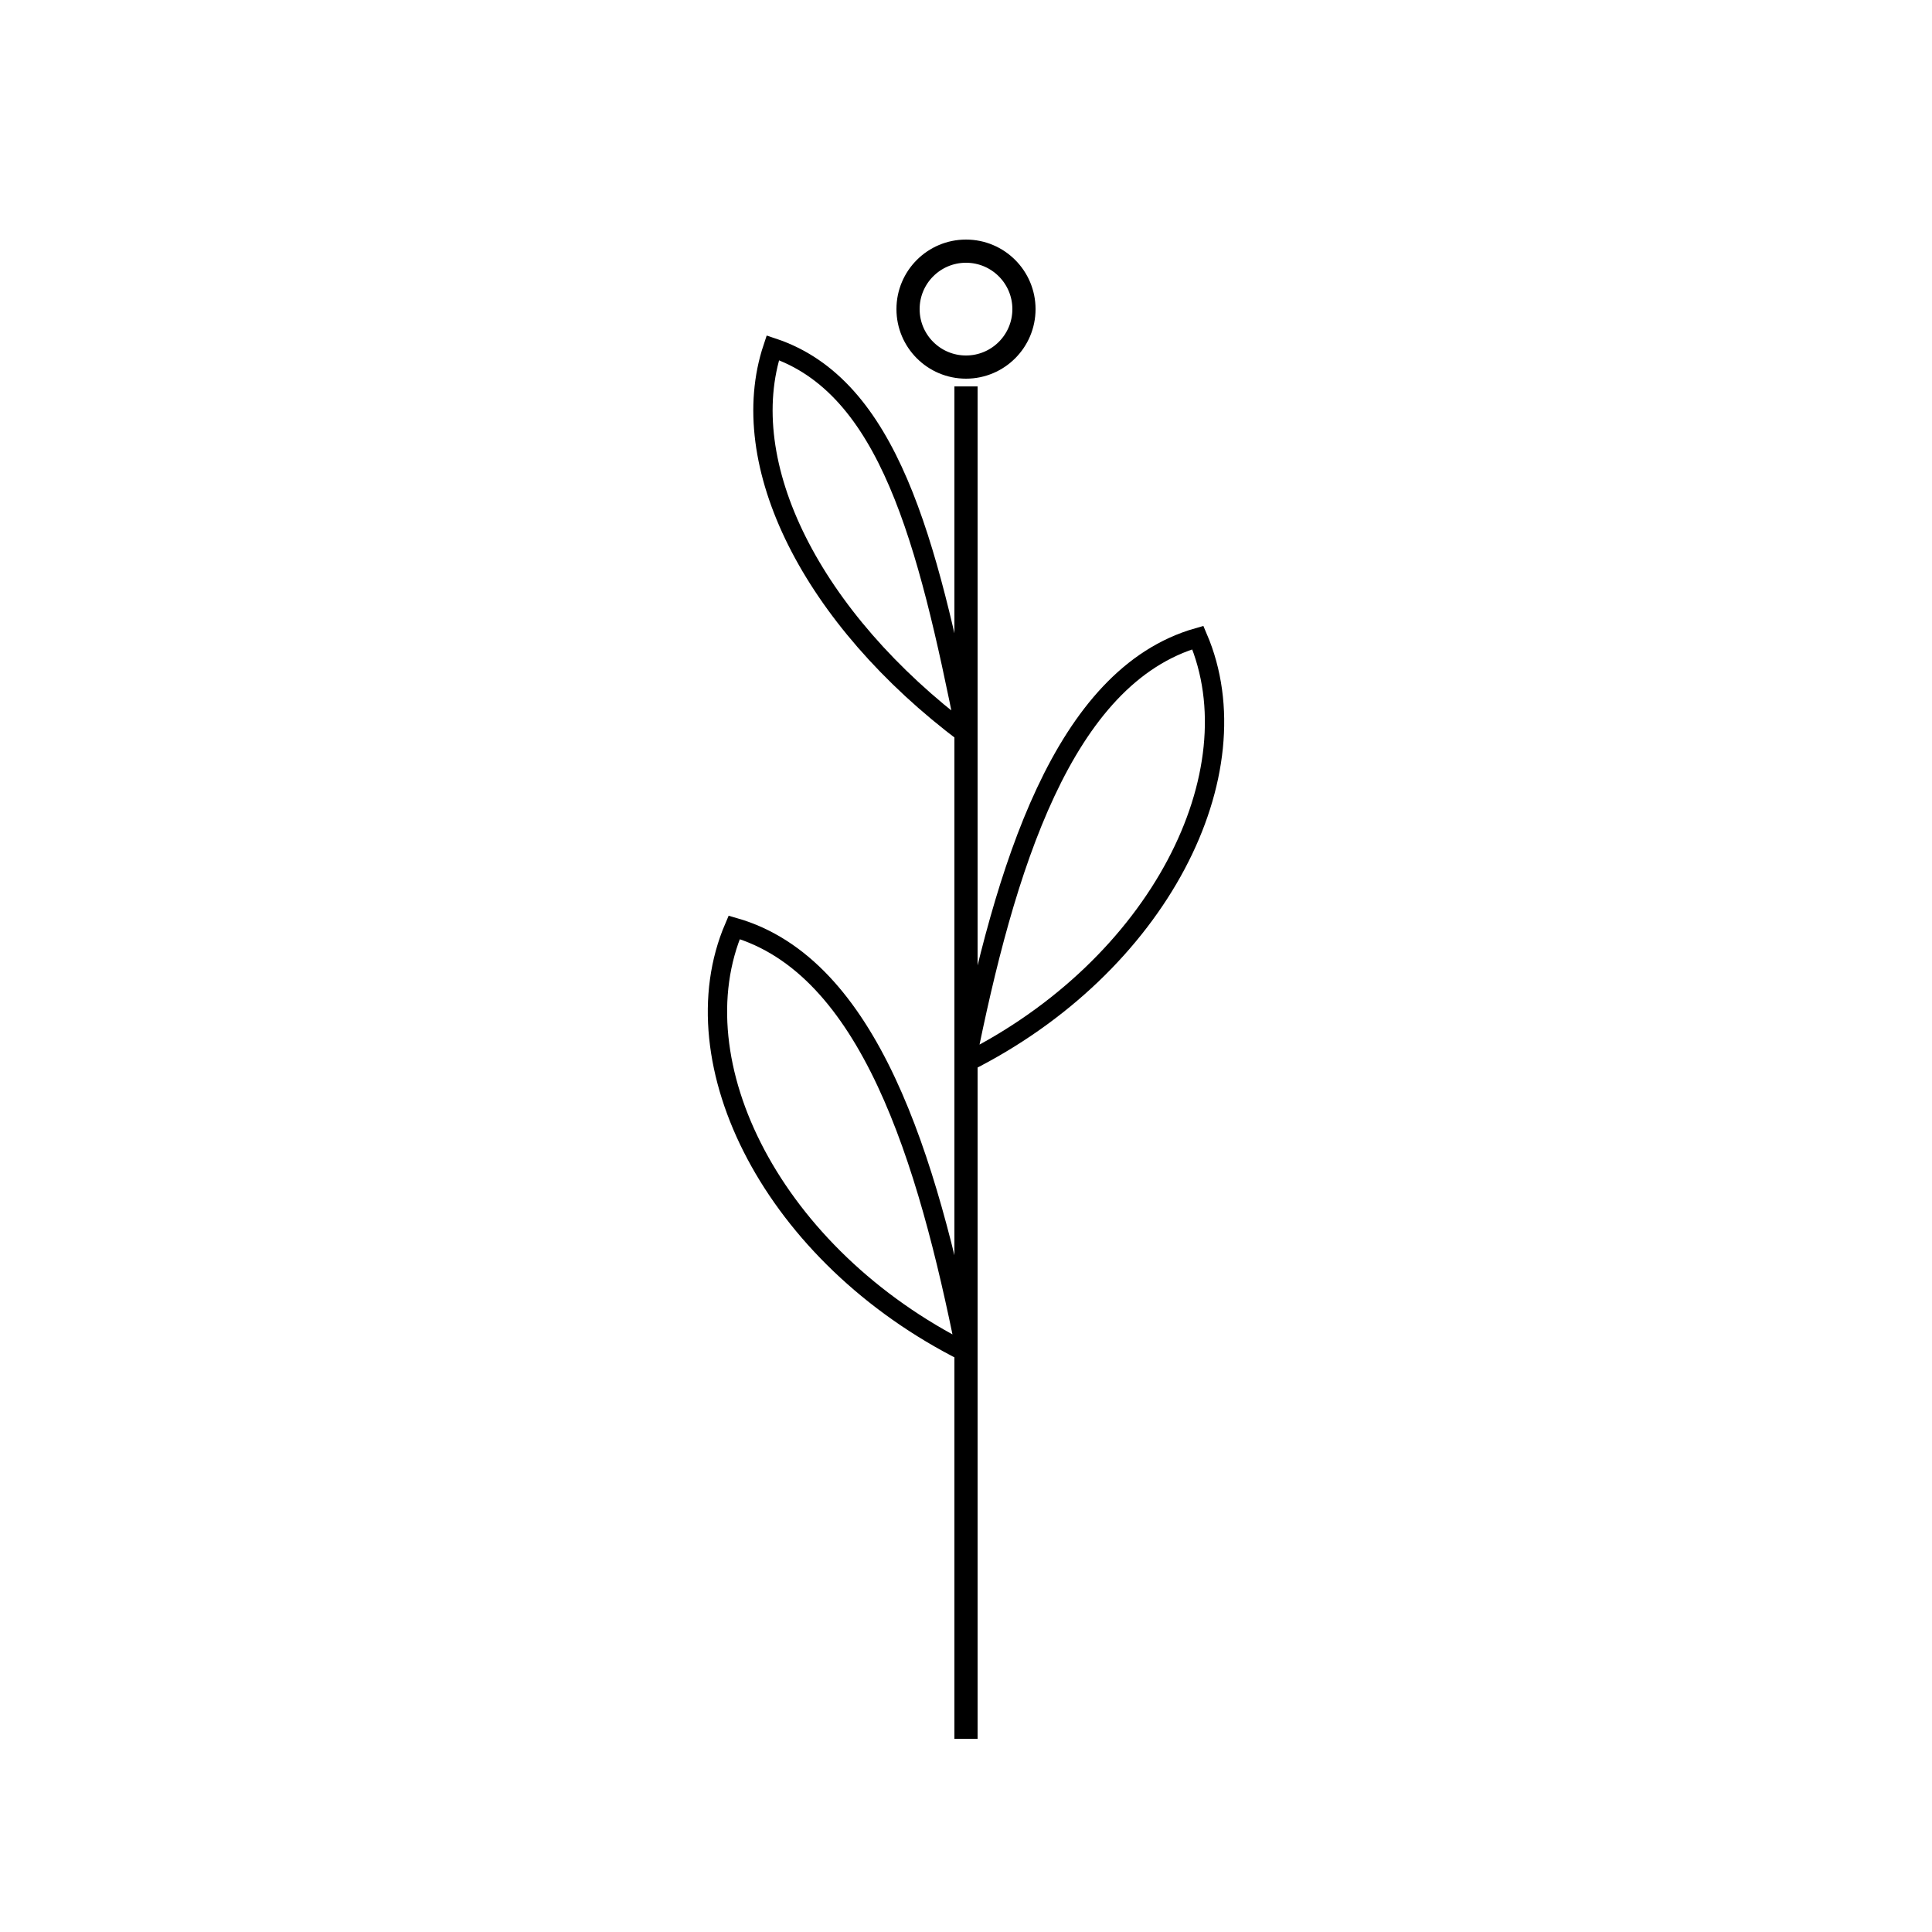
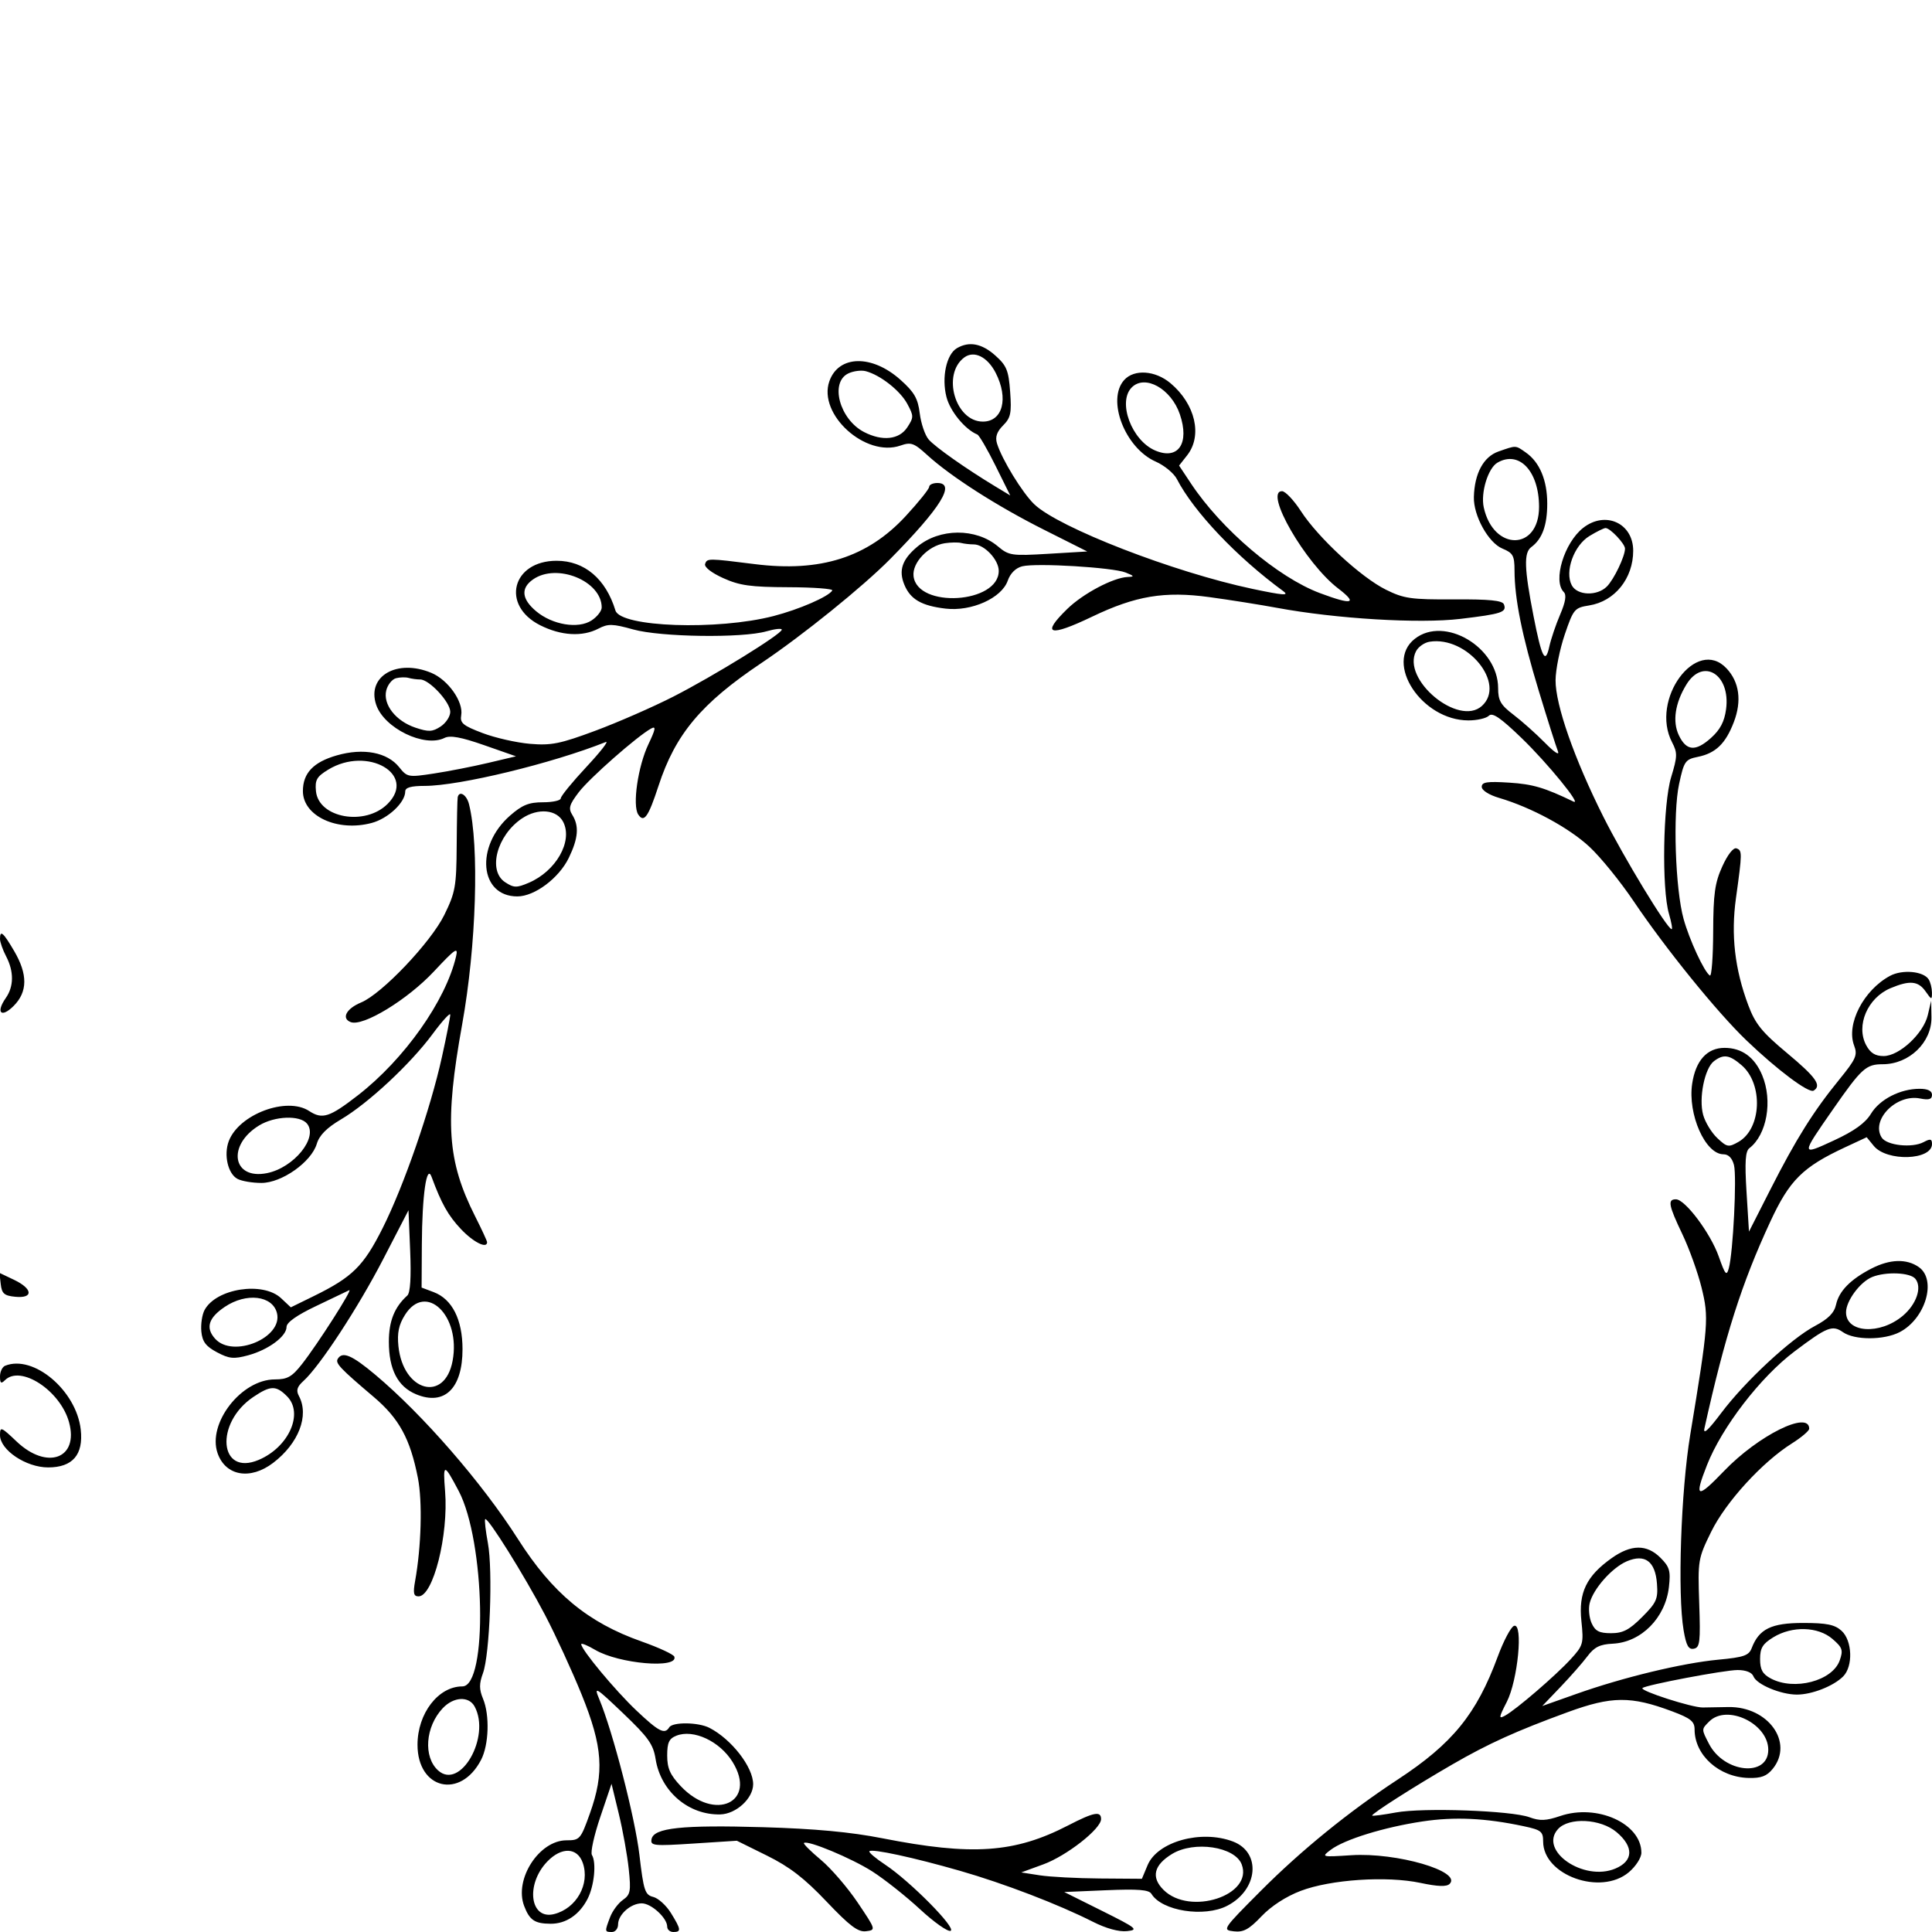
- <svg xmlns="http://www.w3.org/2000/svg" viewBox="0 0 100 100" fill="none">
-   <path d="M50 90 L50 20" fill="none" stroke="currentColor" stroke-width="1.2" vector-effect="non-scaling-stroke" />
-   <path d="M50 70 C40 65 35 55 38 48 C45 50 48 60 50 70" fill="none" stroke="currentColor" stroke-width="1" vector-effect="non-scaling-stroke" />
-   <path d="M50 55 C60 50 65 40 62 33 C55 35 52 45 50 55" fill="none" stroke="currentColor" stroke-width="1" vector-effect="non-scaling-stroke" />
-   <path d="M50 38 C42 32 38 24 40 18 C46 20 48 28 50 38" fill="none" stroke="currentColor" stroke-width="1" vector-effect="non-scaling-stroke" />
-   <circle cx="50" cy="16" r="3" fill="none" stroke="currentColor" stroke-width="1.2" />
+ <svg xmlns="http://www.w3.org/2000/svg" fill="currentColor" vector-effect="non-scaling-stroke" width="472" height="472" viewBox="0 0 472 472" version="1.1">
+   <path d="M 233.789 85.058 C 231.219 86.557, 230.005 92.182, 231.220 96.969 C 232.109 100.471, 235.760 104.916, 238.765 106.154 C 239.226 106.344, 241.225 109.773, 243.207 113.773 L 246.810 121.046 243.155 118.837 C 235.981 114.502, 228.474 109.213, 226.881 107.372 C 225.991 106.342, 225.011 103.475, 224.704 101 C 224.248 97.328, 223.377 95.815, 219.974 92.777 C 213.015 86.565, 204.872 86.736, 202.620 93.141 C 199.772 101.237, 211.472 111.823, 219.987 108.855 C 222.564 107.956, 223.285 108.212, 226.531 111.173 C 232.301 116.436, 243.601 123.664, 255.061 129.422 L 265.621 134.729 256.123 135.295 C 247.146 135.831, 246.469 135.731, 243.783 133.471 C 238.423 128.961, 229.516 129.012, 224.083 133.584 C 220.392 136.689, 219.489 139.352, 220.938 142.851 C 222.418 146.424, 225.117 147.990, 230.993 148.686 C 237.340 149.437, 244.711 146.127, 246.200 141.856 C 246.826 140.060, 248.148 138.750, 249.737 138.351 C 253.158 137.492, 271.876 138.619, 275 139.871 C 277.140 140.729, 277.212 140.886, 275.500 140.959 C 271.972 141.109, 264.612 145.001, 260.750 148.758 C 254.270 155.061, 256.295 155.698, 266.805 150.661 C 277.445 145.561, 284.486 144.385, 295.444 145.877 C 300.425 146.556, 307.875 147.736, 312 148.502 C 326.407 151.174, 346.719 152.397, 356.772 151.197 C 366.910 149.987, 368.157 149.572, 367.419 147.650 C 367.054 146.697, 363.887 146.381, 355.213 146.432 C 344.732 146.493, 342.983 146.244, 338.587 144.063 C 332.497 141.043, 322.034 131.375, 317.824 124.879 C 316.086 122.195, 314.008 120, 313.207 120 C 308.733 120, 318.899 137.623, 326.908 143.750 C 331.819 147.508, 330.411 147.874, 322.470 144.903 C 312.194 141.058, 298.404 129.337, 290.962 118.122 L 288.057 113.743 290.028 111.237 C 293.815 106.423, 292.039 98.735, 285.959 93.619 C 282.244 90.493, 277.095 90.133, 274.655 92.829 C 270.287 97.655, 274.838 109.460, 282.343 112.771 C 284.460 113.705, 286.786 115.620, 287.514 117.027 C 291.654 125.033, 302.181 136.126, 313.500 144.412 C 315.083 145.571, 313.521 145.458, 306 143.870 C 286.770 139.812, 258.648 128.908, 252.682 123.198 C 249.774 120.414, 244.728 112.173, 243.561 108.301 C 243.095 106.758, 243.542 105.458, 245.061 103.939 C 246.923 102.077, 247.163 100.935, 246.788 95.739 C 246.408 90.486, 245.937 89.333, 243.160 86.851 C 239.870 83.912, 236.772 83.319, 233.789 85.058 M 235.594 87.318 C 230.034 91.421, 233.375 103, 240.120 103 C 244.969 103, 246.454 97.346, 243.248 91.085 C 241.246 87.173, 237.973 85.563, 235.594 87.318 M 207.250 91.230 C 202.680 93.415, 205.109 102.454, 211.099 105.551 C 215.562 107.859, 219.684 107.412, 221.654 104.406 C 223.253 101.964, 223.253 101.626, 221.652 98.656 C 219.909 95.422, 215.062 91.614, 211.500 90.680 C 210.400 90.391, 208.488 90.639, 207.250 91.230 M 276.498 94.645 C 272.958 98.185, 276.464 107.614, 282.232 110.066 C 287.860 112.459, 290.671 108.324, 288.248 101.215 C 286.120 94.969, 279.740 91.402, 276.498 94.645 M 366.080 110.306 C 362.427 111.582, 360.226 115.661, 360.076 121.434 C 359.958 125.978, 363.623 132.601, 367.038 134.016 C 369.642 135.094, 370.001 135.742, 370.008 139.371 C 370.020 146.262, 371.838 155.294, 375.914 168.719 C 378.049 175.749, 380.157 182.398, 380.599 183.496 C 381.076 184.681, 379.797 183.860, 377.451 181.476 C 375.278 179.267, 371.813 176.178, 369.750 174.611 C 366.622 172.235, 366 171.157, 366 168.113 C 366 158.115, 352.892 150.364, 345.635 156.073 C 338.122 161.982, 347.349 176, 358.750 176 C 360.868 176, 363.116 175.484, 363.746 174.854 C 364.607 173.993, 366.602 175.359, 371.777 180.355 C 378.049 186.410, 386.605 196.894, 384.410 195.834 C 377.343 192.422, 374.479 191.576, 368.750 191.208 C 363.312 190.859, 362 191.057, 362 192.229 C 362 193.077, 363.771 194.205, 366.250 194.935 C 374.115 197.250, 383.364 202.260, 388.333 206.896 C 391.047 209.428, 395.882 215.383, 399.078 220.128 C 406.912 231.762, 419.469 247.261, 426.630 254.135 C 434.174 261.376, 441.916 267.170, 443.085 266.447 C 445.102 265.201, 443.674 263.183, 436.588 257.270 C 430.425 252.127, 428.827 250.153, 427.111 245.566 C 423.808 236.739, 422.854 228.429, 424.108 219.403 C 425.648 208.312, 425.653 207.756, 424.233 207.262 C 423.479 207, 422.078 208.782, 420.773 211.661 C 418.947 215.690, 418.573 218.367, 418.540 227.648 C 418.518 233.780, 418.156 238.587, 417.736 238.330 C 416.386 237.507, 412.738 229.654, 411.311 224.500 C 409.280 217.165, 408.665 198.709, 410.213 191.537 C 411.416 185.961, 411.714 185.530, 414.791 184.905 C 419.154 184.018, 421.576 181.677, 423.593 176.396 C 425.563 171.236, 424.936 166.625, 421.810 163.298 C 414.446 155.459, 403.057 170.915, 408.503 181.358 C 409.839 183.920, 409.815 184.799, 408.274 189.858 C 406.275 196.422, 405.943 217.128, 407.739 223.250 C 408.344 225.313, 408.640 227, 408.397 227 C 407.333 227, 396.730 209.545, 391.692 199.500 C 384.602 185.363, 379.990 172.175, 380.035 166.170 C 380.055 163.602, 381.067 158.576, 382.285 155.003 C 384.401 148.795, 384.667 148.479, 388.247 147.911 C 394.493 146.919, 399 141.319, 399 134.550 C 399 127.804, 392.192 124.702, 386.762 128.973 C 382.131 132.615, 379.322 141.922, 382.035 144.635 C 382.749 145.349, 382.477 147.054, 381.161 150.125 C 380.110 152.575, 378.917 156.100, 378.509 157.958 C 377.531 162.413, 376.638 160.689, 374.648 150.500 C 372.375 138.862, 372.251 135.023, 374.104 133.657 C 376.775 131.688, 378 128.343, 378 123.016 C 378 117.332, 376.152 112.920, 372.783 110.561 C 370.199 108.751, 370.505 108.762, 366.080 110.306 M 365.825 113.038 C 363.534 114.375, 361.703 120.371, 362.490 123.957 C 364.852 134.710, 376 134.616, 376 123.843 C 376 115.117, 371.128 109.944, 365.825 113.038 M 227 118.943 C 227 119.462, 224.412 122.684, 221.250 126.104 C 211.935 136.178, 200.421 139.836, 184.388 137.817 C 172.971 136.378, 172.745 136.377, 172.262 137.767 C 172 138.521, 173.782 139.922, 176.661 141.227 C 180.690 143.053, 183.367 143.427, 192.648 143.460 C 198.780 143.482, 203.587 143.844, 203.330 144.264 C 202.414 145.767, 195.271 148.875, 188.997 150.501 C 175.301 154.050, 151.598 153.220, 150.356 149.148 C 147.995 141.404, 142.787 137, 135.990 137 C 125.092 137, 122.310 147.881, 131.963 152.750 C 137.060 155.321, 142.280 155.624, 146.204 153.577 C 148.559 152.348, 149.658 152.375, 154.704 153.780 C 161.429 155.653, 181.327 155.931, 187.250 154.235 C 189.313 153.644, 190.998 153.462, 190.996 153.831 C 190.990 154.891, 174.376 165.147, 164.500 170.187 C 159.550 172.713, 151 176.455, 145.500 178.503 C 136.845 181.726, 134.693 182.159, 129.500 181.723 C 126.200 181.445, 120.977 180.261, 117.892 179.090 C 113.096 177.271, 112.341 176.640, 112.678 174.731 C 113.255 171.451, 109.479 166.098, 105.380 164.385 C 97.019 160.892, 89.573 165.173, 91.890 172.141 C 93.805 177.899, 103.720 182.720, 108.613 180.273 C 109.975 179.592, 112.664 180.086, 118.279 182.050 L 126.059 184.770 119.279 186.376 C 115.551 187.260, 109.585 188.428, 106.022 188.972 C 99.742 189.932, 99.483 189.885, 97.522 187.430 C 94.614 183.789, 88.787 182.683, 82.297 184.540 C 76.565 186.180, 74 188.878, 74 193.268 C 74 199.392, 82.459 203.300, 90.834 201.045 C 94.826 199.970, 99 196.045, 99 193.365 C 99 192.403, 100.403 192, 103.750 192 C 112.230 192, 134.884 186.511, 148 181.280 C 148.825 180.951, 146.688 183.695, 143.250 187.377 C 139.813 191.060, 137 194.507, 137 195.037 C 137 195.566, 135.050 196, 132.667 196 C 129.207 196, 127.583 196.655, 124.615 199.250 C 116.042 206.743, 117.142 219, 126.387 219 C 130.609 219, 136.561 214.539, 138.965 209.573 C 141.282 204.786, 141.523 201.810, 139.814 199.074 C 138.821 197.484, 139.080 196.584, 141.406 193.534 C 144.029 190.095, 155.655 179.863, 159.076 177.982 C 160.316 177.301, 160.175 178.119, 158.419 181.808 C 155.850 187.207, 154.459 196.786, 155.925 198.992 C 157.331 201.106, 158.391 199.606, 160.879 191.988 C 164.998 179.370, 171.298 171.848, 186 161.992 C 196.002 155.288, 210.850 143.298, 217.500 136.555 C 229.865 124.018, 233.595 118, 229 118 C 227.900 118, 227 118.424, 227 118.943 M 388.301 130.958 C 384.501 133.275, 382.216 139.667, 383.998 142.996 C 385.342 145.508, 390.183 145.674, 392.567 143.290 C 394.302 141.555, 397 135.920, 397 134.032 C 397 132.843, 393.368 128.998, 392.250 129.004 C 391.837 129.006, 390.060 129.885, 388.301 130.958 M 230.833 132.713 C 226.758 133.330, 222.807 137.484, 223.185 140.755 C 224.102 148.700, 244 147.472, 244 139.471 C 244 136.742, 240.469 133, 237.893 133 C 236.942 133, 235.564 132.845, 234.832 132.655 C 234.099 132.465, 232.300 132.492, 230.833 132.713 M 130.223 141.557 C 127.181 143.687, 127.436 146.347, 130.965 149.317 C 134.941 152.663, 141.263 153.713, 144.533 151.570 C 145.890 150.681, 147 149.260, 147 148.411 C 147 141.941, 136.057 137.470, 130.223 141.557 M 349.248 156.780 C 348.009 156.978, 346.536 157.999, 345.974 159.049 C 342.293 165.928, 356.320 177.640, 362.040 172.464 C 368.028 167.045, 358.457 155.309, 349.248 156.780 M 411.988 167.250 C 409.216 171.794, 408.553 176.296, 410.162 179.653 C 411.992 183.471, 414.231 183.659, 417.981 180.308 C 420.246 178.284, 421.282 176.319, 421.691 173.271 C 422.832 164.762, 416.067 160.563, 411.988 167.250 M 96.751 165.692 C 95.789 165.942, 94.717 167.278, 94.370 168.660 C 93.508 172.098, 96.684 176.163, 101.489 177.771 C 104.716 178.851, 105.641 178.810, 107.643 177.498 C 108.939 176.649, 110 175.030, 110 173.900 C 110 171.525, 104.866 166, 102.659 166 C 101.836 166, 100.564 165.828, 99.832 165.619 C 99.099 165.409, 97.713 165.442, 96.751 165.692 M 80.188 188.027 C 77.382 189.738, 76.924 190.538, 77.188 193.273 C 77.825 199.860, 89.200 201.891, 94.693 196.398 C 101.911 189.180, 89.780 182.179, 80.188 188.027 M 111.823 194.750 C 111.726 195.162, 111.613 200.450, 111.573 206.500 C 111.506 216.566, 111.250 218.010, 108.560 223.500 C 105.279 230.197, 93.305 242.803, 88.227 244.906 C 84.600 246.408, 83.332 248.807, 85.688 249.710 C 88.682 250.859, 99.546 244.240, 106.014 237.326 C 111.254 231.724, 111.988 231.228, 111.418 233.672 C 108.899 244.476, 98.798 258.769, 87.457 267.575 C 80.511 272.969, 78.750 273.537, 75.526 271.425 C 70.062 267.845, 58.390 272.213, 55.897 278.772 C 54.618 282.136, 55.678 286.757, 58.016 288.008 C 59.035 288.554, 61.663 289, 63.857 289 C 68.837 289, 76.066 283.895, 77.395 279.439 C 78.018 277.353, 79.822 275.534, 83.318 273.469 C 89.960 269.547, 100.284 259.925, 105.669 252.640 C 108.051 249.417, 110 247.284, 110 247.901 C 110 248.517, 109.082 253.179, 107.959 258.261 C 105.138 271.033, 98.663 289.719, 93.492 300.015 C 88.815 309.328, 86.100 312.011, 76.671 316.635 L 71.048 319.393 68.674 317.163 C 64.239 312.997, 52.801 314.767, 49.970 320.057 C 49.370 321.176, 49.020 323.534, 49.190 325.296 C 49.431 327.785, 50.281 328.916, 53 330.364 C 55.982 331.952, 57.109 332.063, 60.619 331.111 C 65.558 329.771, 69.998 326.491, 70.005 324.177 C 70.009 323.081, 72.518 321.309, 77.255 319.060 C 81.240 317.168, 84.864 315.435, 85.310 315.207 C 86.367 314.667, 77.583 328.415, 73.781 333.250 C 71.324 336.374, 70.216 337, 67.138 337 C 58.956 337, 50.620 347.744, 53.157 355.022 C 55.102 360.601, 61.146 361.652, 66.741 357.384 C 72.960 352.641, 75.585 345.830, 73.032 341.060 C 72.297 339.687, 72.563 338.801, 74.139 337.376 C 78.133 333.763, 87.479 319.487, 93.610 307.633 L 99.796 295.672 100.207 305.586 C 100.475 312.053, 100.234 315.848, 99.513 316.500 C 96.368 319.347, 95 322.764, 95 327.772 C 95 334.559, 97.168 338.754, 101.640 340.623 C 108.569 343.518, 113.002 339.222, 112.996 329.615 C 112.992 322.374, 110.468 317.380, 105.951 315.675 L 103 314.562 103.058 304.031 C 103.124 291.980, 104.233 284.254, 105.431 287.500 C 107.853 294.060, 109.482 296.957, 112.615 300.279 C 115.640 303.485, 119 305.165, 119 303.471 C 119 303.181, 117.688 300.345, 116.085 297.169 C 109.240 283.609, 108.600 274.165, 112.906 250.280 C 116.371 231.058, 117.131 206.627, 114.580 196.464 C 114.004 194.167, 112.222 193.059, 111.823 194.750 M 127.551 199.931 C 121.398 204.042, 119.095 212.706, 123.405 215.530 C 125.524 216.918, 126.209 216.936, 129.155 215.682 C 135.821 212.844, 139.968 205.588, 137.625 200.862 C 136.085 197.756, 131.449 197.327, 127.551 199.931 M 0 229.386 C 0 230.148, 0.672 232.060, 1.494 233.636 C 3.424 237.337, 3.400 240.984, 1.425 243.803 C -1.088 247.392, 0.282 248.809, 3.324 245.767 C 6.764 242.327, 6.806 238.052, 3.458 232.338 C 0.782 227.772, 0 227.104, 0 229.386 M 461.755 238.403 C 455.277 241.880, 450.986 250.202, 452.974 255.433 C 453.861 257.765, 453.450 258.704, 449.315 263.780 C 443.028 271.498, 438.769 278.298, 432.529 290.578 L 427.287 300.893 426.687 291.197 C 426.232 283.837, 426.401 281.259, 427.390 280.500 C 431.663 277.220, 433.119 268.922, 430.515 262.689 C 428.672 258.278, 425.539 256, 421.316 256 C 417.055 256, 414.258 259.094, 413.411 264.746 C 412.288 272.231, 416.616 282, 421.054 282 C 422.282 282, 423.198 282.940, 423.624 284.640 C 424.337 287.480, 423.409 305.995, 422.362 309.828 C 421.812 311.840, 421.478 311.452, 419.903 306.980 C 417.899 301.289, 411.691 293, 409.433 293 C 407.363 293, 407.632 294.442, 411.027 301.557 C 412.693 305.046, 414.798 310.911, 415.705 314.589 C 417.510 321.903, 417.380 323.599, 412.939 350.500 C 410.652 364.350, 409.804 389.417, 411.320 398.310 C 411.957 402.041, 412.517 403.046, 413.820 402.792 C 415.297 402.503, 415.455 401.162, 415.131 391.695 C 414.771 381.197, 414.844 380.758, 418.056 374.213 C 421.620 366.950, 430.517 357.210, 437.750 352.652 C 440.087 351.180, 442 349.557, 442 349.046 C 442 344.493, 429.546 350.679, 421.187 359.384 C 414.560 366.285, 413.835 366.030, 417.030 357.923 C 420.690 348.637, 430.086 336.436, 438.402 330.169 C 446.383 324.154, 447.657 323.646, 450.240 325.455 C 453.075 327.441, 460.251 327.439, 464.094 325.451 C 470.415 322.183, 473.219 312.667, 468.777 309.557 C 465.797 307.469, 461.706 307.595, 457.210 309.913 C 452.091 312.552, 449.289 315.406, 448.561 318.723 C 448.117 320.745, 446.671 322.208, 443.405 323.941 C 437.516 327.065, 426.329 337.457, 420.481 345.237 C 417.346 349.407, 416.041 350.593, 416.408 348.937 C 421.415 326.348, 425.506 313.515, 432.513 298.418 C 437.209 288.299, 440.415 285.116, 450.772 280.290 L 456.044 277.833 457.772 279.947 C 460.951 283.836, 472 283.481, 472 279.490 C 472 278.229, 471.608 278.139, 469.958 279.023 C 467.151 280.525, 460.919 279.845, 459.704 277.905 C 457.011 273.602, 463.300 267.210, 469.087 268.367 C 471.251 268.800, 472 268.571, 472 267.475 C 472 266.499, 470.974 266, 468.968 266 C 464.236 266, 459.231 268.572, 457.081 272.108 C 455.704 274.372, 453.008 276.313, 448.056 278.607 C 439.903 282.383, 439.903 282.380, 447.825 271 C 454.795 260.987, 455.883 260, 459.952 260 C 466.434 260, 471.971 254.655, 471.864 248.500 L 471.795 244.500 470.976 247.984 C 469.911 252.512, 463.998 258, 460.184 258 C 458.128 258, 456.944 257.264, 455.919 255.348 C 453.355 250.558, 456.252 243.777, 461.872 241.417 C 466.562 239.446, 468.635 239.641, 470.443 242.223 C 471.907 244.312, 471.999 244.327, 471.985 242.473 C 471.976 241.388, 471.616 239.944, 471.185 239.265 C 469.913 237.263, 464.758 236.791, 461.755 238.403 M 418.731 259.250 C 416.449 260.977, 414.974 268.321, 416.093 272.376 C 416.590 274.176, 418.147 276.729, 419.552 278.049 C 421.925 280.278, 422.294 280.344, 424.710 278.975 C 430.362 275.772, 430.821 264.843, 425.497 260.250 C 422.525 257.686, 421.079 257.472, 418.731 259.250 M 63.314 274.950 C 55.393 279.780, 56.775 288.295, 65.206 286.609 C 71.817 285.287, 77.806 277.881, 74.999 274.499 C 73.256 272.399, 67.109 272.636, 63.314 274.950 M 0.182 313.734 C 0.447 316.043, 1.037 316.552, 3.750 316.813 C 8.211 317.243, 8.028 314.861, 3.432 312.669 L -0.136 310.968 0.182 313.734 M 457.388 311.980 C 454.443 313.170, 451 317.815, 451 320.600 C 451 325.656, 459.267 326.171, 464.861 321.463 C 468.221 318.636, 469.630 314.464, 467.921 312.404 C 466.645 310.867, 460.732 310.629, 457.388 311.980 M 54.905 319.285 C 50.901 321.983, 50.169 324.424, 52.567 327.074 C 56.939 331.906, 69.174 326.812, 67.662 320.790 C 66.584 316.493, 60.171 315.736, 54.905 319.285 M 98.930 321.250 C 97.421 323.655, 97.006 325.634, 97.335 328.864 C 98.468 339.980, 108.643 342.750, 110.572 332.468 C 112.645 321.420, 104.033 313.121, 98.930 321.250 M 82.523 331.964 C 81.865 333.028, 83.019 334.254, 91.299 341.278 C 97.519 346.555, 100.208 351.485, 102.094 361.072 C 103.228 366.838, 102.932 377.838, 101.415 386.250 C 100.877 389.232, 101.049 390, 102.255 390 C 105.823 390, 109.599 375.052, 108.739 364.334 C 108.183 357.412, 108.441 357.404, 112.048 364.228 C 118.542 376.515, 119.210 412, 112.947 412 C 107.077 412, 102 418.609, 102 426.251 C 102 437.160, 112.515 439.640, 117.543 429.918 C 119.434 426.259, 119.666 419.021, 118.018 415.043 C 117.048 412.703, 117.042 411.356, 117.989 408.781 C 119.655 404.248, 120.437 383.681, 119.198 377 C 118.636 373.975, 118.338 371.336, 118.535 371.137 C 119.129 370.535, 128.068 384.839, 133.121 394.476 C 135.723 399.439, 139.765 408.225, 142.103 414 C 147.261 426.741, 147.695 433.019, 144.111 443.050 C 141.857 449.359, 141.647 449.600, 138.399 449.600 C 131.714 449.600, 125.572 459.115, 128.050 465.632 C 129.374 469.114, 130.641 469.965, 134.527 469.985 C 138.264 470.004, 141.531 467.808, 143.537 463.929 C 145.180 460.751, 145.750 455.023, 144.607 453.173 C 144.219 452.546, 145.139 448.379, 146.651 443.914 L 149.400 435.796 151.182 443.148 C 152.163 447.192, 153.253 453.248, 153.606 456.607 C 154.178 462.059, 154.024 462.870, 152.170 464.168 C 151.028 464.968, 149.623 466.862, 149.047 468.376 C 147.704 471.909, 147.715 472, 149.500 472 C 150.325 472, 151 471.170, 151 470.155 C 151 467.749, 154.087 465, 156.790 465 C 159.102 465, 163 468.570, 163 470.689 C 163 471.410, 163.675 472, 164.500 472 C 166.476 472, 166.398 471.380, 163.917 467.366 C 162.772 465.513, 160.826 463.744, 159.594 463.434 C 157.571 462.927, 157.241 461.924, 156.212 453.150 C 155.150 444.096, 149.723 423.059, 146.395 415.094 C 145.048 411.870, 145.475 412.124, 152.221 418.558 C 158.379 424.431, 159.602 426.150, 160.163 429.724 C 161.407 437.642, 168.203 443.467, 175.972 443.272 C 179.842 443.175, 184 439.355, 184 435.895 C 184 431.711, 178.712 424.894, 173.316 422.122 C 170.606 420.730, 164.333 420.652, 163.500 422 C 162.386 423.803, 160.952 423.068, 155.476 417.889 C 150.320 413.013, 142 403.012, 142 401.691 C 142 401.348, 143.526 401.968, 145.392 403.068 C 151.181 406.485, 165.748 407.743, 164.747 404.741 C 164.562 404.185, 160.949 402.509, 156.718 401.015 C 143.594 396.383, 134.983 389.245, 126.541 376 C 117.814 362.306, 103.342 345.638, 91.698 335.868 C 85.965 331.058, 83.683 330.086, 82.523 331.964 M 1.250 333.662 C 0.563 333.940, 0 335.119, 0 336.283 C 0 337.930, 0.267 338.133, 1.200 337.200 C 5.031 333.369, 14.743 339.729, 16.867 347.460 C 19.314 356.368, 11.484 359.234, 4.042 352.155 C 0.278 348.574, 0 348.467, 0 350.604 C 0 354.237, 6.350 358.500, 11.761 358.500 C 17.744 358.500, 20.417 355.392, 19.724 349.243 C 18.649 339.702, 8.175 330.868, 1.250 333.662 M 61.898 341.281 C 52.387 347.665, 53.522 360.786, 63.227 356.652 C 70.585 353.518, 74.249 345.249, 70.113 341.113 C 67.432 338.432, 66.102 338.459, 61.898 341.281 M 393.708 380.681 C 387.569 385.049, 385.621 389.100, 386.342 396.001 C 386.923 401.557, 386.799 402, 383.726 405.353 C 380.056 409.357, 370.398 417.666, 367.697 419.142 C 366.096 420.017, 366.142 419.645, 368.105 415.813 C 370.826 410.506, 372.179 396.440, 369.896 397.201 C 369.135 397.455, 367.334 400.857, 365.893 404.761 C 360.724 418.765, 354.860 425.970, 341.500 434.736 C 329.498 442.611, 317.871 452.063, 308 461.968 C 298.669 471.330, 298.552 471.506, 301.439 471.835 C 303.793 472.103, 305.137 471.371, 308.199 468.153 C 310.568 465.663, 314.203 463.307, 317.761 461.956 C 325.110 459.165, 338.784 458.256, 347.045 460.009 C 351.294 460.911, 353.420 460.980, 354.159 460.241 C 357.216 457.184, 341.237 452.529, 330.132 453.242 C 322.825 453.711, 322.756 453.693, 325.108 451.918 C 328.461 449.389, 338.095 446.407, 347.479 444.995 C 355.383 443.805, 362.865 444.155, 372.250 446.154 C 376.508 447.061, 377 447.448, 377 449.892 C 377 458.141, 391.053 463.192, 397.923 457.411 C 399.633 455.972, 401 453.850, 401 452.634 C 401 445.504, 390.180 440.605, 381.181 443.660 C 377.703 444.841, 376.197 444.902, 373.665 443.966 C 369.266 442.338, 347.655 441.569, 341 442.803 C 337.975 443.364, 335.380 443.705, 335.233 443.562 C 334.886 443.221, 345.517 436.436, 354.827 431.056 C 363.645 425.960, 370.383 422.908, 383 418.292 C 393.741 414.363, 398.445 414.324, 408.479 418.078 C 413.050 419.788, 414 420.554, 414 422.525 C 414 428.809, 419.974 434.177, 427.179 434.366 C 430.269 434.447, 431.640 433.928, 433.100 432.125 C 438.294 425.711, 431.981 416.905, 422.289 417.042 C 420.205 417.072, 417.375 417.120, 416 417.149 C 413.416 417.203, 400.589 413.077, 401.260 412.407 C 402.009 411.657, 421.298 408, 424.503 408 C 426.541 408, 428.011 408.586, 428.379 409.545 C 429.139 411.525, 435.040 414, 439 414 C 442.661 414, 447.923 411.934, 450.290 409.567 C 452.760 407.097, 452.538 400.796, 449.895 398.405 C 448.230 396.898, 446.266 396.500, 440.500 396.500 C 432.731 396.500, 429.741 397.964, 427.951 402.642 C 427.255 404.462, 426.031 404.887, 419.816 405.469 C 411.023 406.293, 396.559 409.779, 385.141 413.827 L 376.781 416.791 381.228 412.145 C 383.673 409.590, 386.642 406.208, 387.826 404.629 C 389.505 402.390, 390.864 401.715, 394.004 401.563 C 400.967 401.225, 406.879 395.251, 407.731 387.690 C 408.173 383.774, 407.890 382.799, 405.667 380.576 C 402.332 377.241, 398.495 377.275, 393.708 380.681 M 397.450 381.434 C 393.843 382.973, 389.255 388.137, 388.373 391.651 C 388.028 393.024, 388.244 395.239, 388.852 396.574 C 389.727 398.495, 390.714 399, 393.596 399 C 396.500 399, 398.032 398.203, 401.178 395.057 C 404.693 391.543, 405.087 390.660, 404.810 386.922 C 404.404 381.434, 401.874 379.547, 397.450 381.434 M 433.250 399.989 C 430.626 401.589, 430 402.615, 430 405.316 C 430 407.901, 430.595 408.980, 432.614 410.061 C 438.334 413.122, 447.689 410.669, 449.456 405.644 C 450.339 403.133, 450.126 402.505, 447.674 400.396 C 444.146 397.362, 437.851 397.184, 433.250 399.989 M 108.150 417.340 C 103.911 421.853, 103.369 429.214, 107.033 432.530 C 112.448 437.430, 119.936 424.354, 115.965 416.934 C 114.558 414.305, 110.819 414.499, 108.150 417.340 M 417.571 420.571 C 415.650 422.493, 415.651 422.423, 417.517 426.033 C 421.209 433.172, 432 434.252, 432 427.482 C 432 421.075, 421.904 416.239, 417.571 420.571 M 165.250 424.040 C 163.446 424.758, 163 425.721, 163 428.897 C 163 432.005, 163.711 433.612, 166.304 436.360 C 174.610 445.168, 185.056 440.299, 178.972 430.455 C 175.843 425.392, 169.411 422.385, 165.250 424.040 M 260.955 445.961 C 247.890 452.709, 237.515 453.423, 215.500 449.089 C 207.833 447.579, 199.046 446.764, 186.500 446.398 C 166.592 445.817, 159.710 446.551, 159.178 449.313 C 158.865 450.938, 159.652 451.021, 169.428 450.389 L 180.017 449.704 187.367 453.337 C 192.895 456.069, 196.500 458.847, 201.913 464.546 C 207.623 470.556, 209.619 472.058, 211.573 471.811 C 214.026 471.501, 214.018 471.476, 209.545 464.823 C 207.076 461.151, 203.030 456.452, 200.553 454.382 C 198.076 452.312, 196.211 450.456, 196.408 450.259 C 197.209 449.458, 208.041 453.965, 213.116 457.211 C 216.102 459.121, 221.338 463.270, 224.753 466.432 C 228.167 469.593, 231.532 471.971, 232.231 471.716 C 233.782 471.148, 222.338 459.576, 216.228 455.532 C 213.880 453.979, 212.158 452.509, 212.400 452.266 C 213.062 451.605, 223.236 453.805, 234.559 457.058 C 245.288 460.140, 258.628 465.258, 267.024 469.512 C 270.231 471.137, 273.351 471.991, 275.330 471.784 C 278.239 471.481, 277.738 471.074, 269.250 466.843 L 260 462.233 270.250 461.795 C 278.047 461.462, 280.691 461.674, 281.300 462.679 C 283.836 466.870, 294.203 468.498, 299.828 465.589 C 307.386 461.681, 308.195 452.546, 301.219 449.893 C 293.458 446.942, 282.774 449.903, 280.364 455.672 L 278.973 459 268.737 458.926 C 263.106 458.885, 256.475 458.535, 254 458.149 L 249.500 457.446 254.891 455.475 C 260.591 453.390, 269 446.799, 269 444.415 C 269 442.379, 267.230 442.719, 260.955 445.961 M 380.627 446.860 C 375.856 452.132, 386.888 459.745, 394.618 456.515 C 399.074 454.653, 399.192 451.181, 394.923 447.589 C 391.033 444.316, 383.287 443.921, 380.627 446.860 M 286.339 452.935 C 281.884 455.651, 281.172 458.626, 284.242 461.696 C 290.675 468.130, 306.260 463.053, 303.351 455.472 C 301.687 451.137, 291.725 449.651, 286.339 452.935 M 133.692 454.800 C 128.339 460.387, 129.479 469.101, 135.370 467.622 C 140.836 466.250, 144.181 460.275, 142.375 455.110 C 141.044 451.301, 137.176 451.163, 133.692 454.800" stroke="none" fill="currentColor" fill-rule="evenodd" />
</svg>
